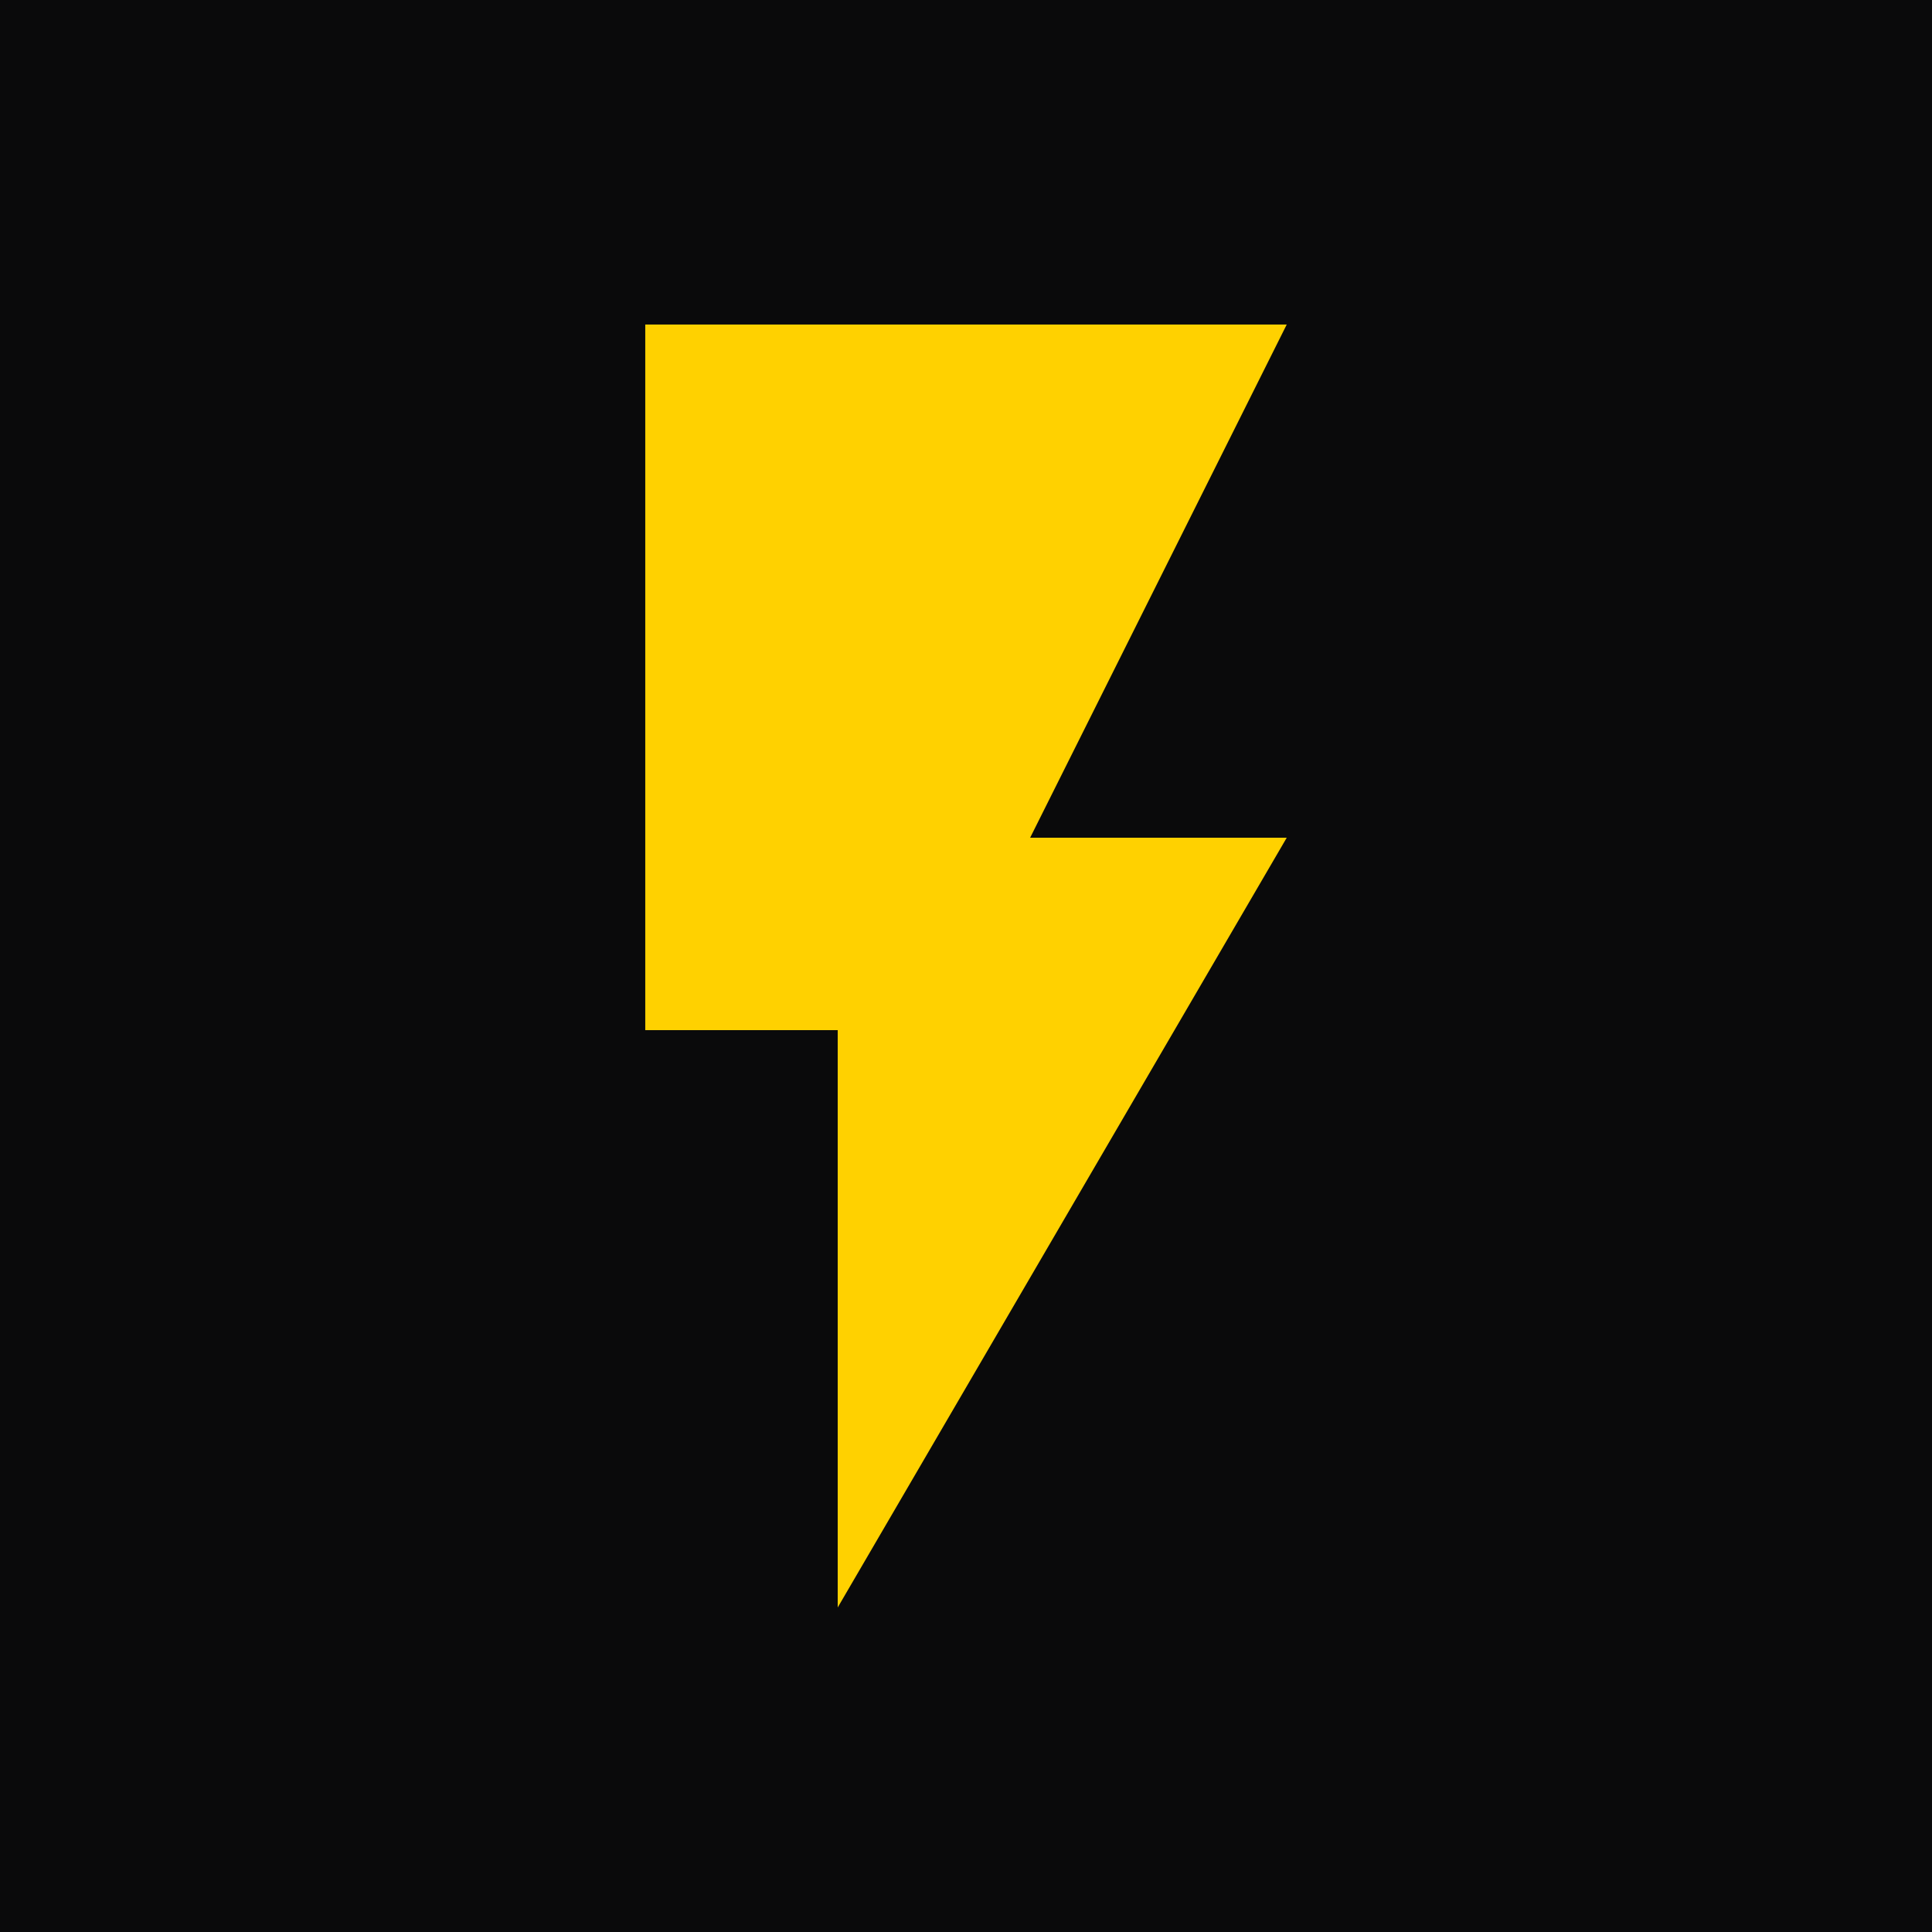
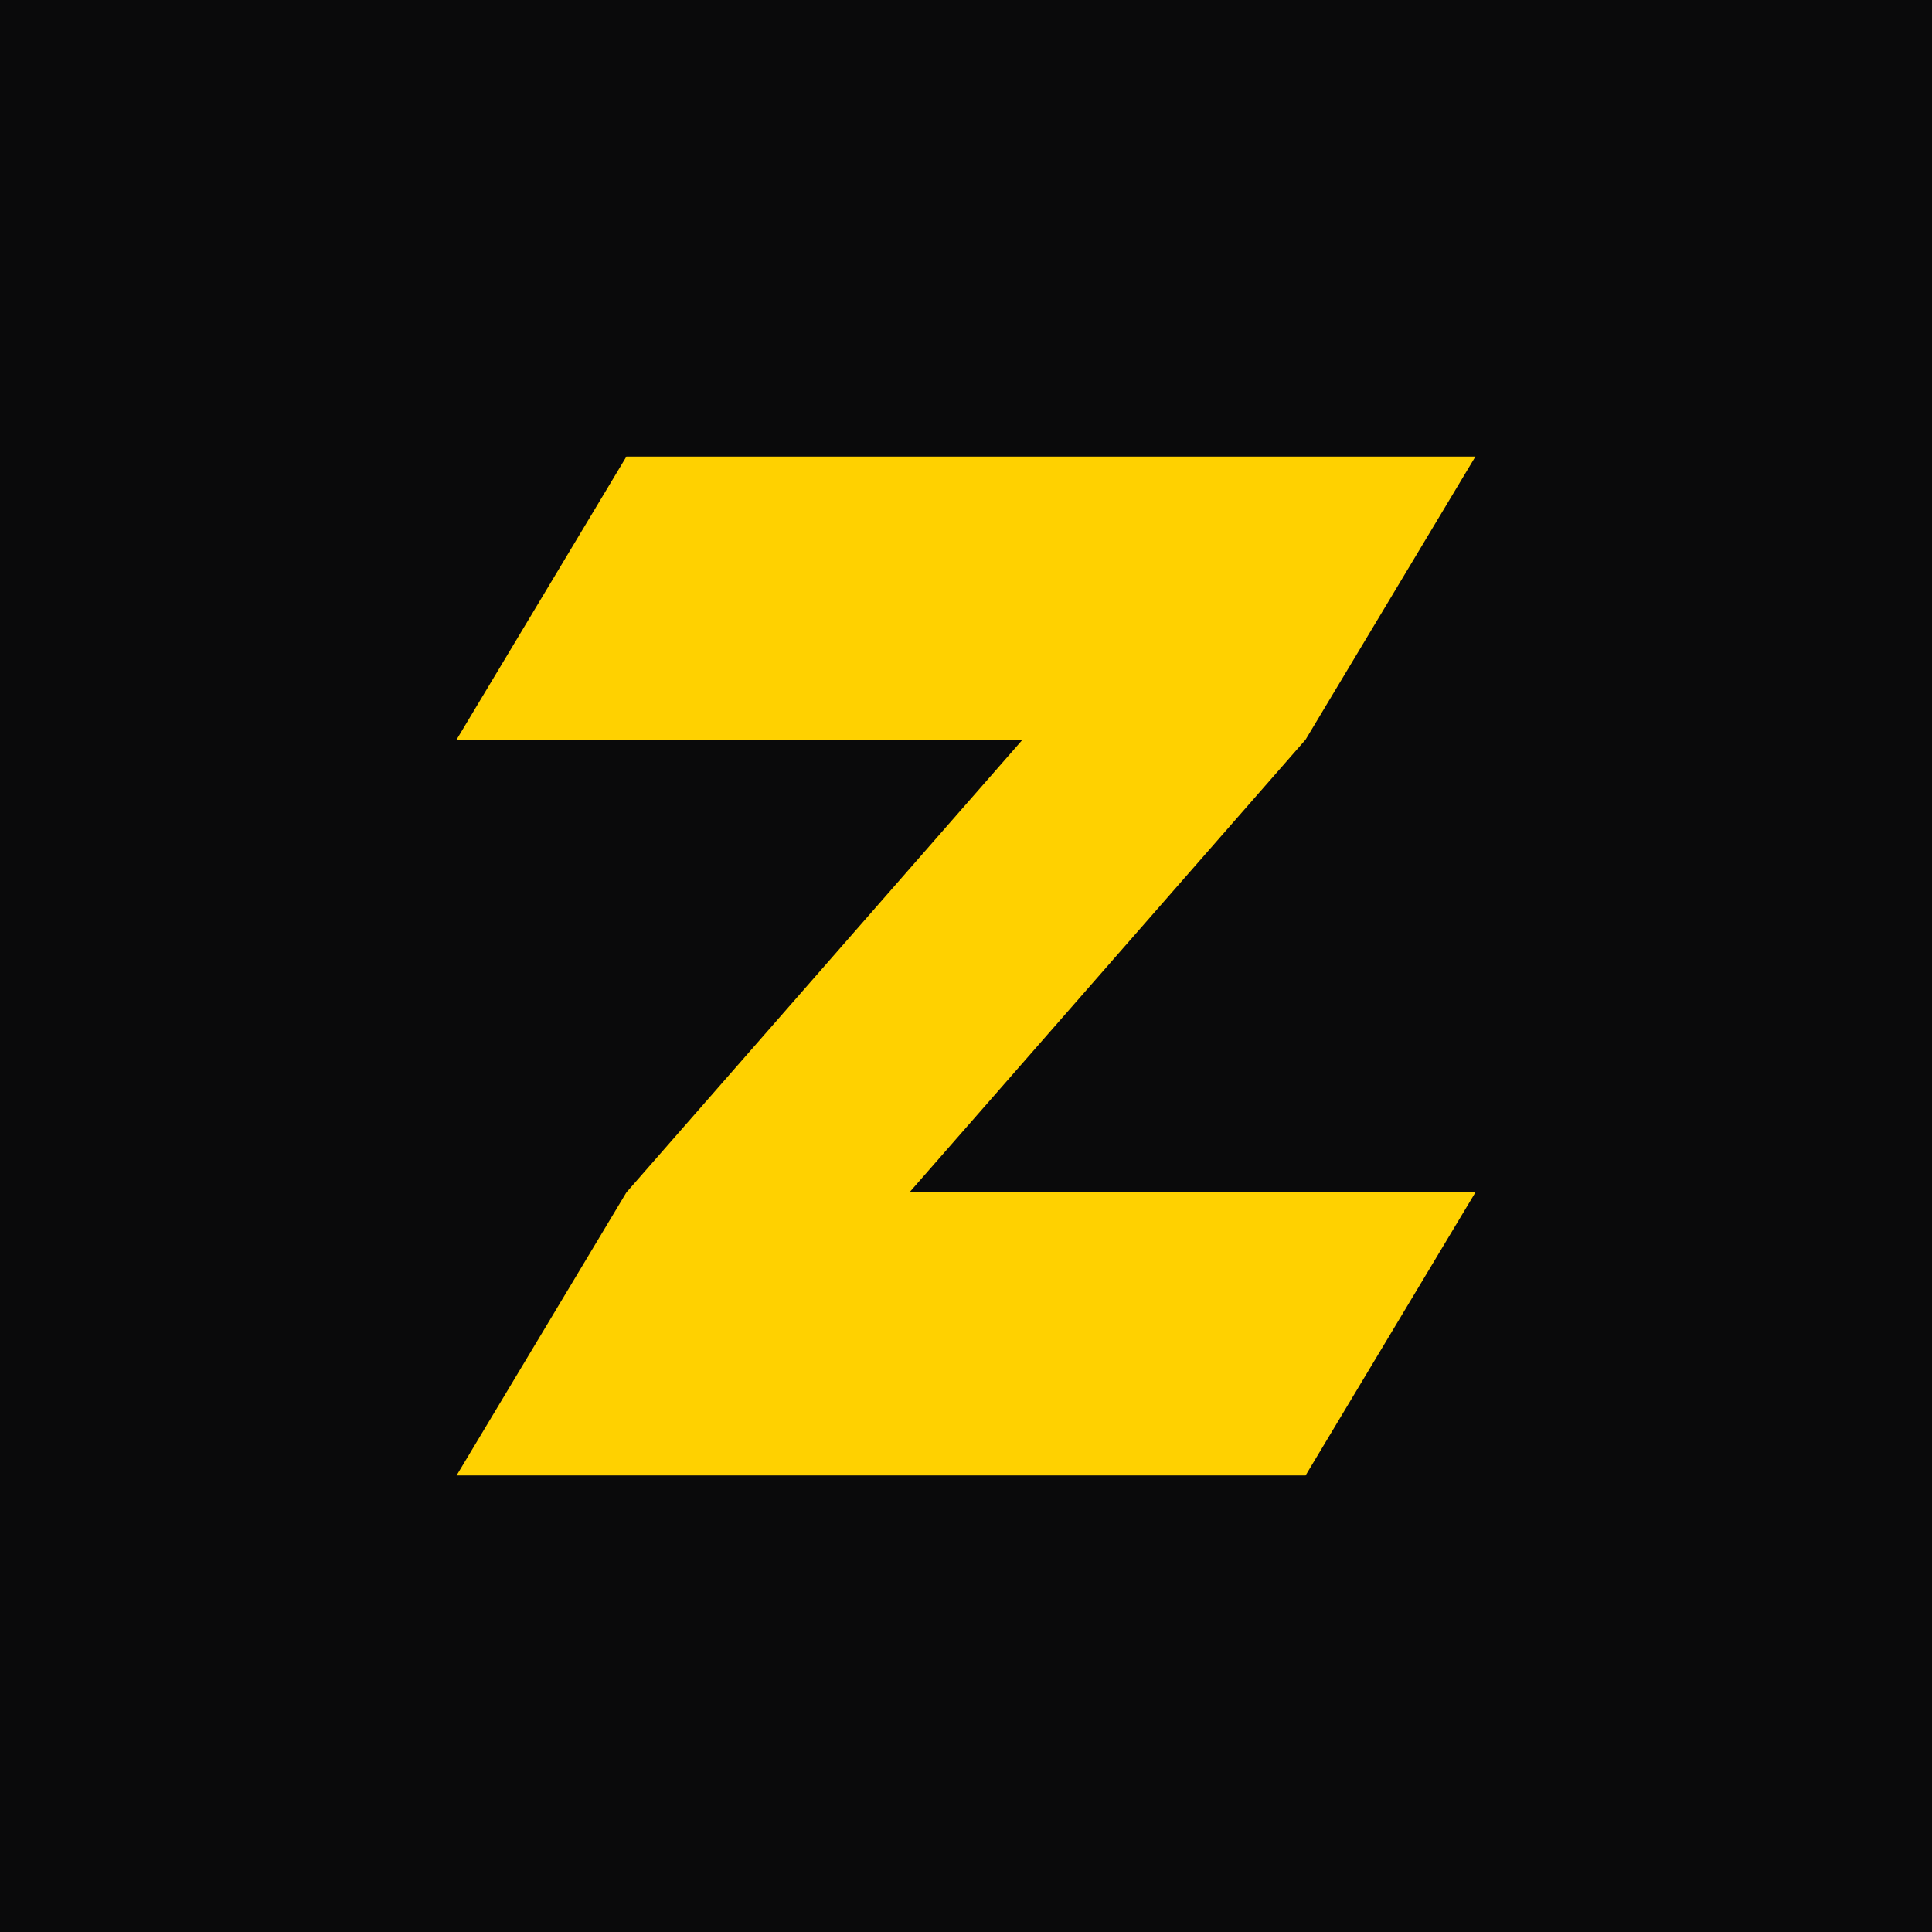
<svg xmlns="http://www.w3.org/2000/svg" width="512" height="512" viewBox="0 0 512 512">
  <rect width="512" height="512" fill="#0a0a0b" />
-   <path transform="translate(52,52) scale(17)" d="M7 2v11h3v9l7-12h-4l4-8z" fill="#ffd100" />
+   <path transform="translate(76,76) scale(15)" d="M6,3 L21,3 L18,8 L11,16 L21,16 L18,21 L3,21 L6,16 L13,8 L3,8 Z" fill="#ffd100" />
</svg>
